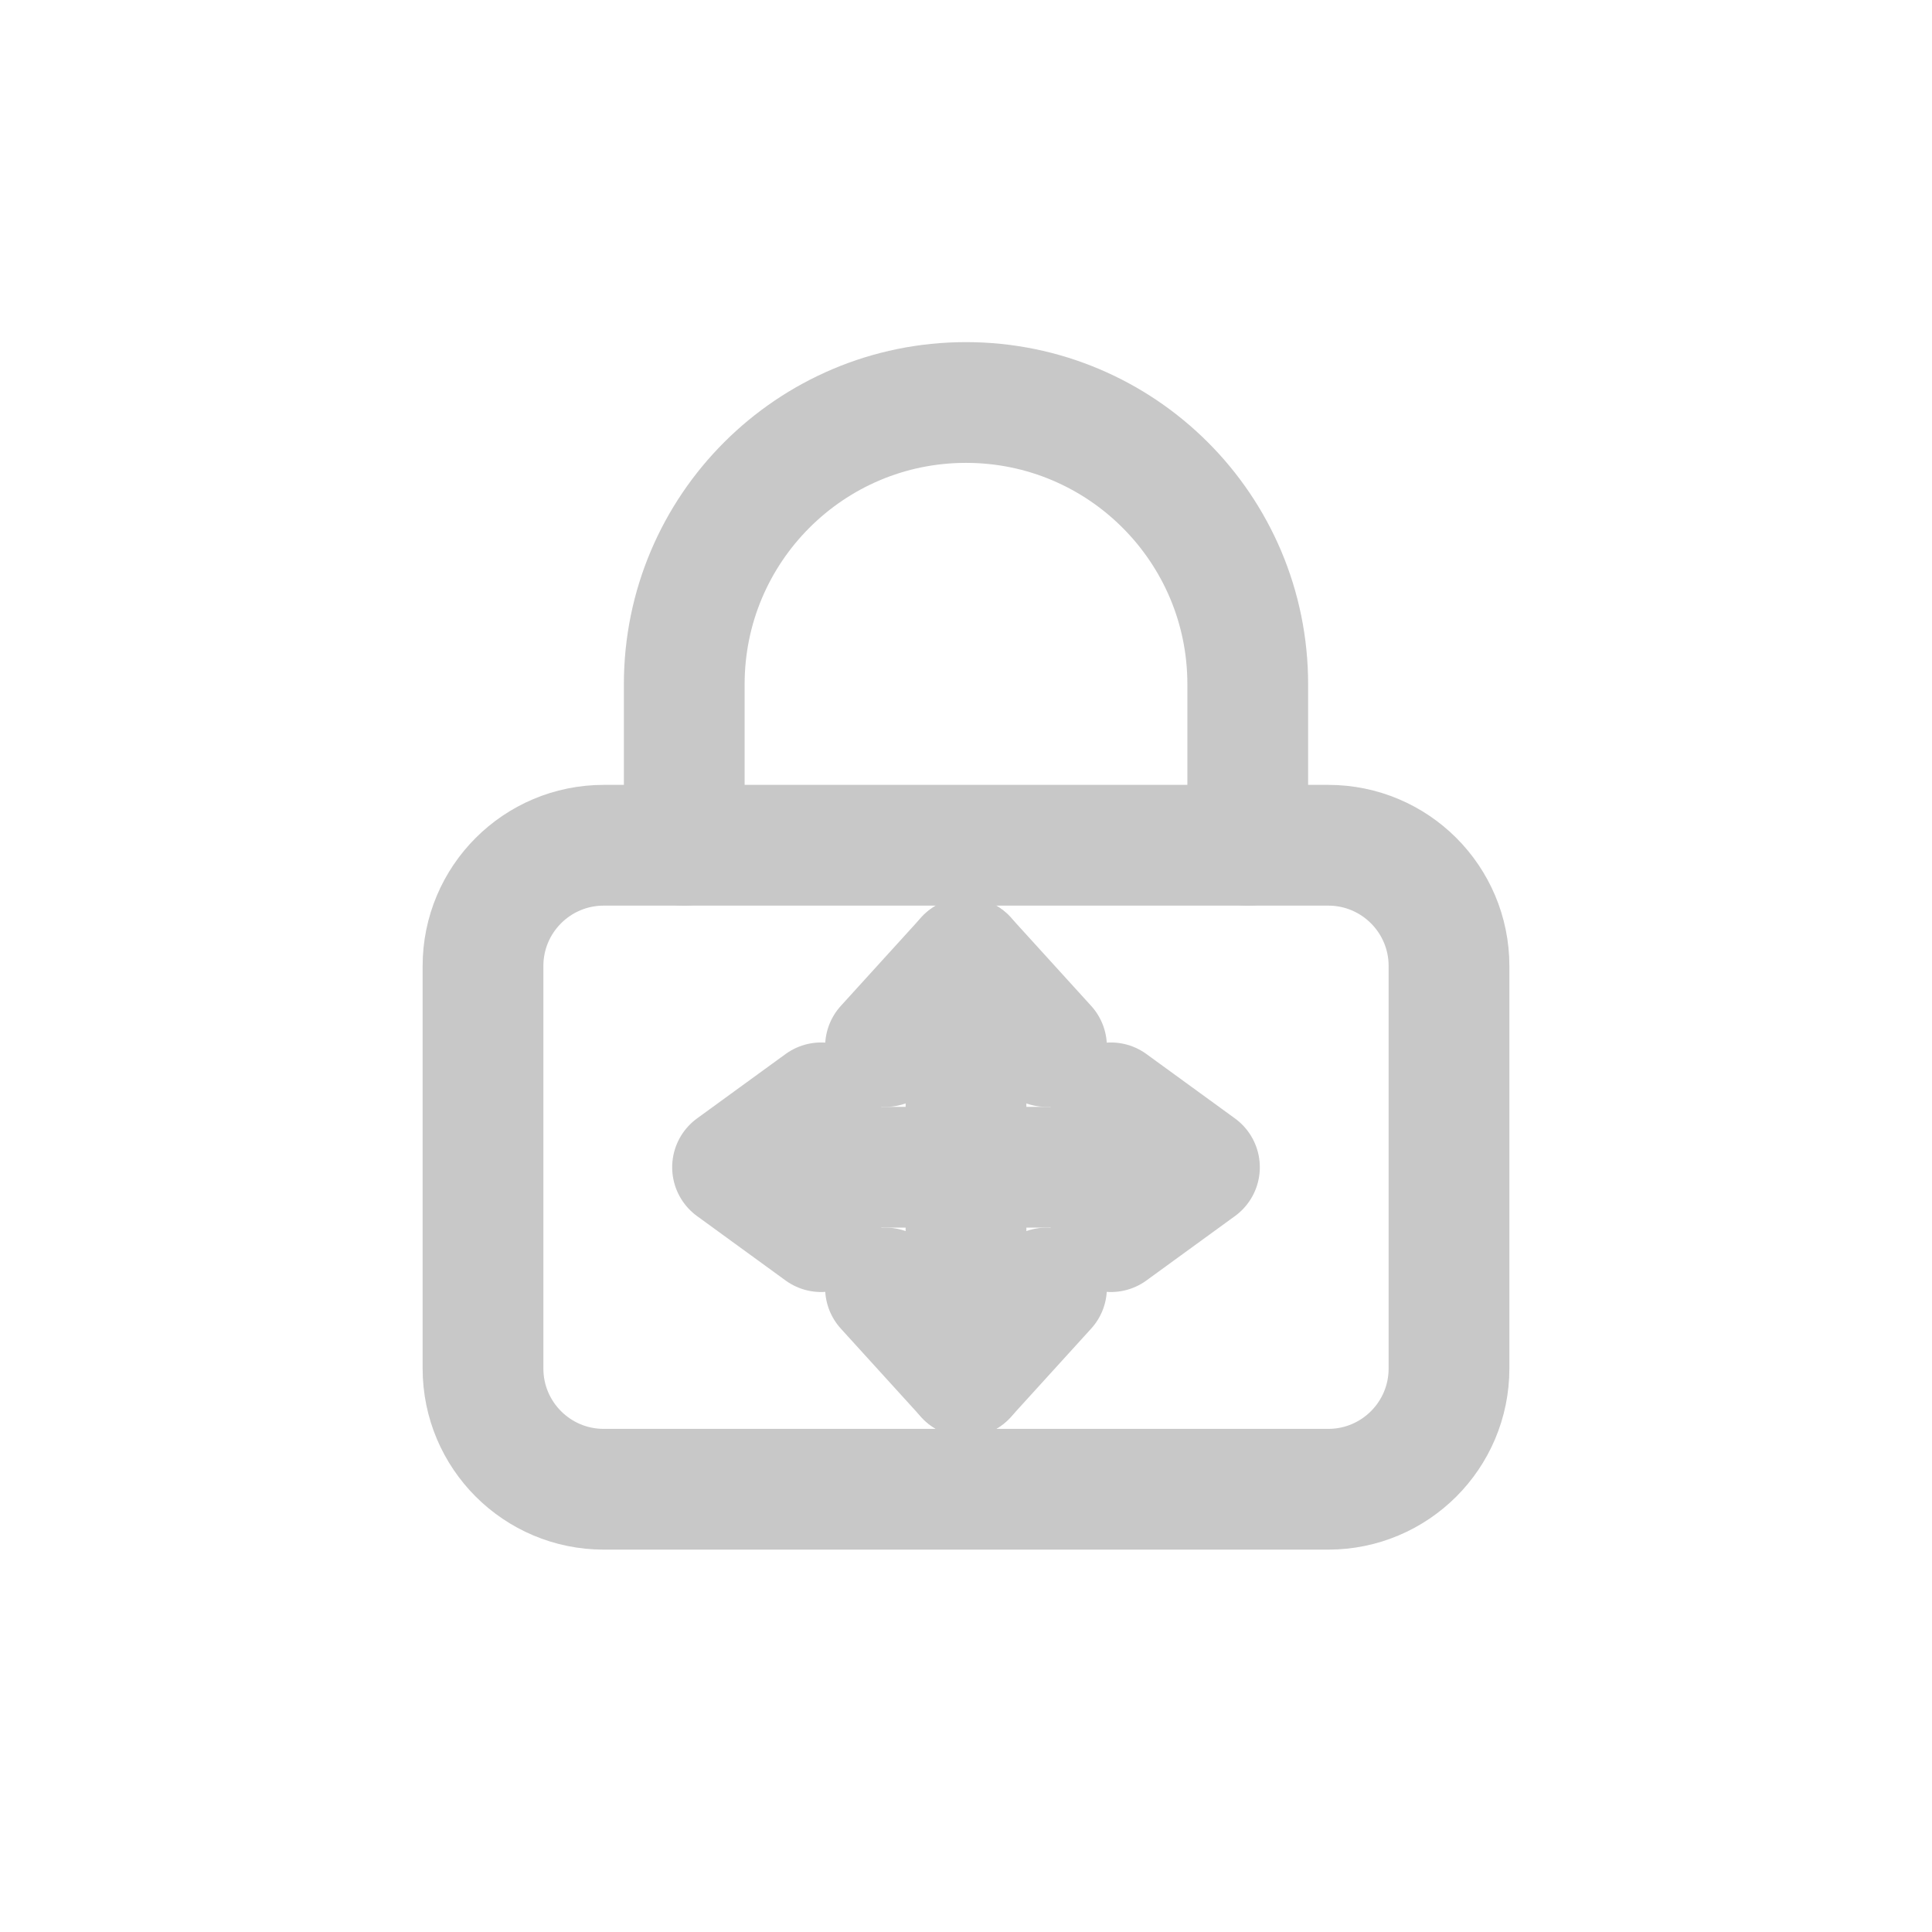
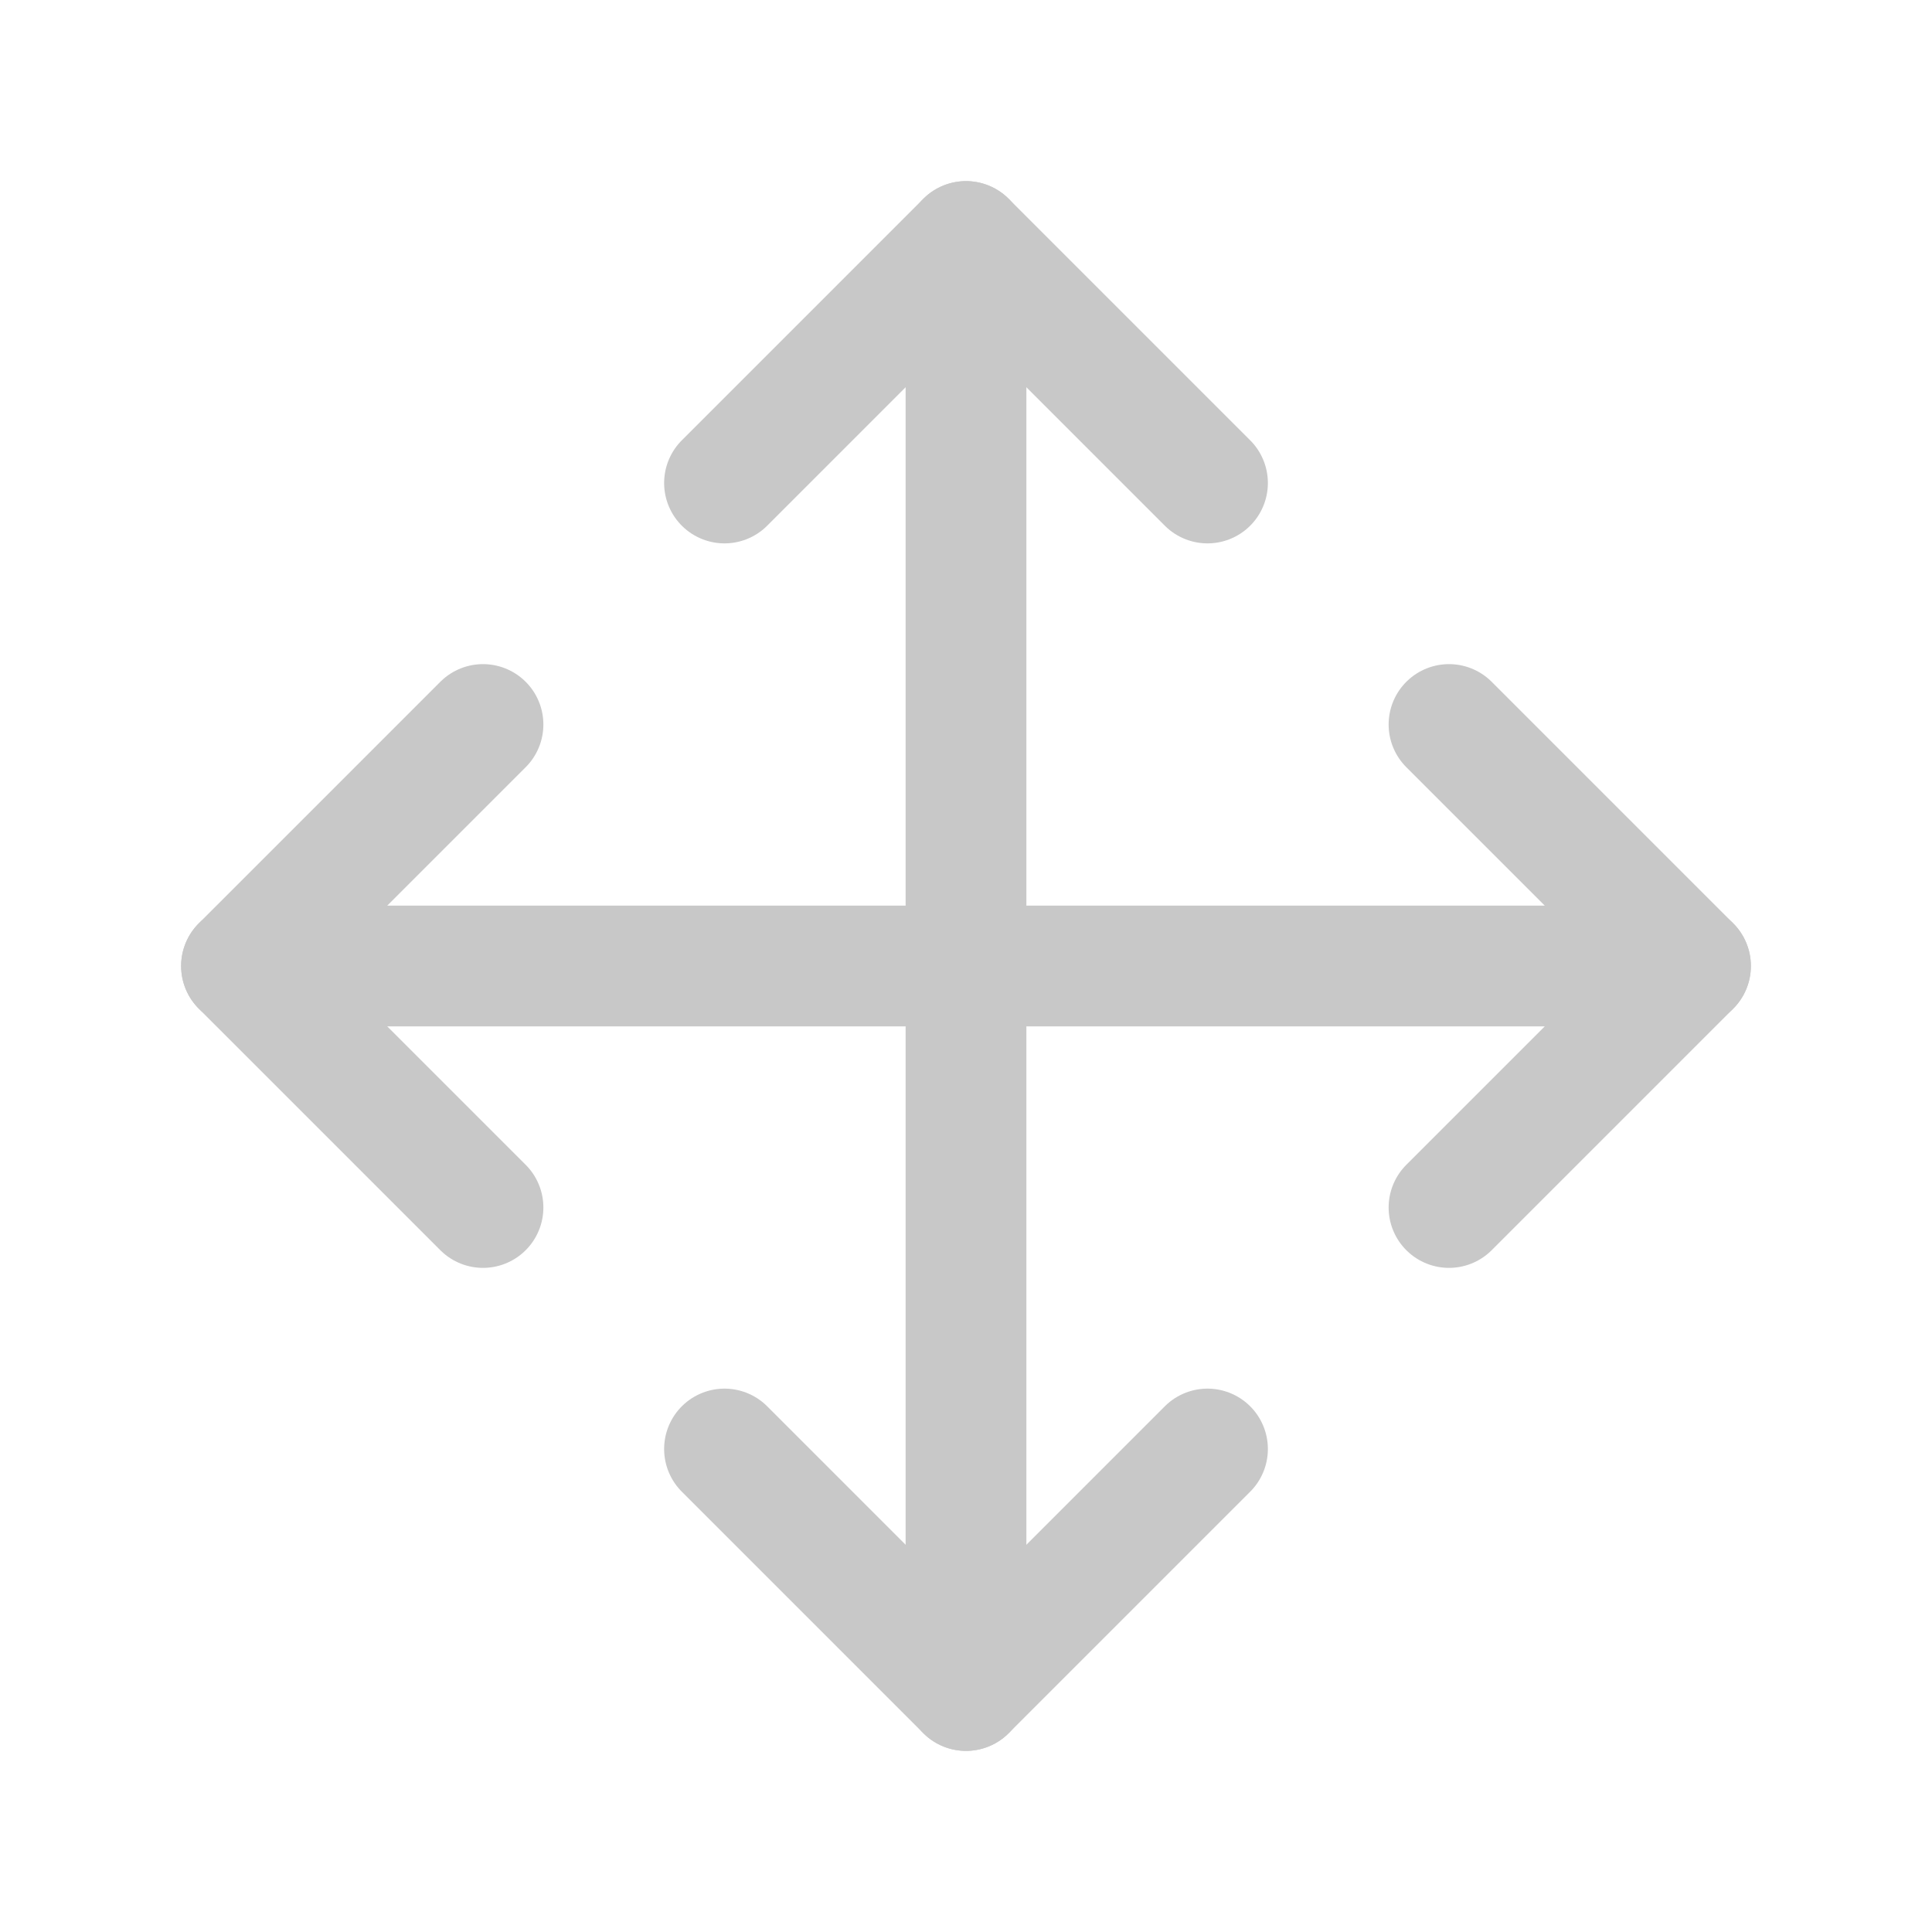
- <svg xmlns="http://www.w3.org/2000/svg" viewBox="0 0 24 24" fill="none" stroke="#c8c8c8" stroke-width="1.5" stroke-linecap="round" stroke-linejoin="round">
-   <path d="M8.5 10.5V8.5a3.5 3.5 0 0 1 7 0v2" />
-   <rect x="6" y="10.5" width="12" height="8" rx="1.5" />
-   <path d="M12 11.9v5.2M9.4 14.5h5.2" />
-   <path d="M11 13l1-1.1 1 1.1" />
-   <path d="M11 16l1 1.1 1-1.1" />
-   <path d="M10.2 13.7l-1.1.8 1.1.8" />
-   <path d="M13.8 13.7l1.1.8-1.1.8" />
+ <svg xmlns="http://www.w3.org/2000/svg" width="24" height="24" viewBox="0 0 24 24" fill="none" stroke="#c8c8c8" stroke-width="1.5" stroke-linecap="round" stroke-linejoin="round">
+   <path d="M12 3 V21 M3 12 H21" />
+   <path d="M12 3 L9 6 M12 3 L15 6" />
+   <path d="M12 21 L9 18 M12 21 L15 18" />
+   <path d="M3 12 L6 9 M3 12 L6 15" />
+   <path d="M21 12 L18 9 M21 12 L18 15" />
</svg>
